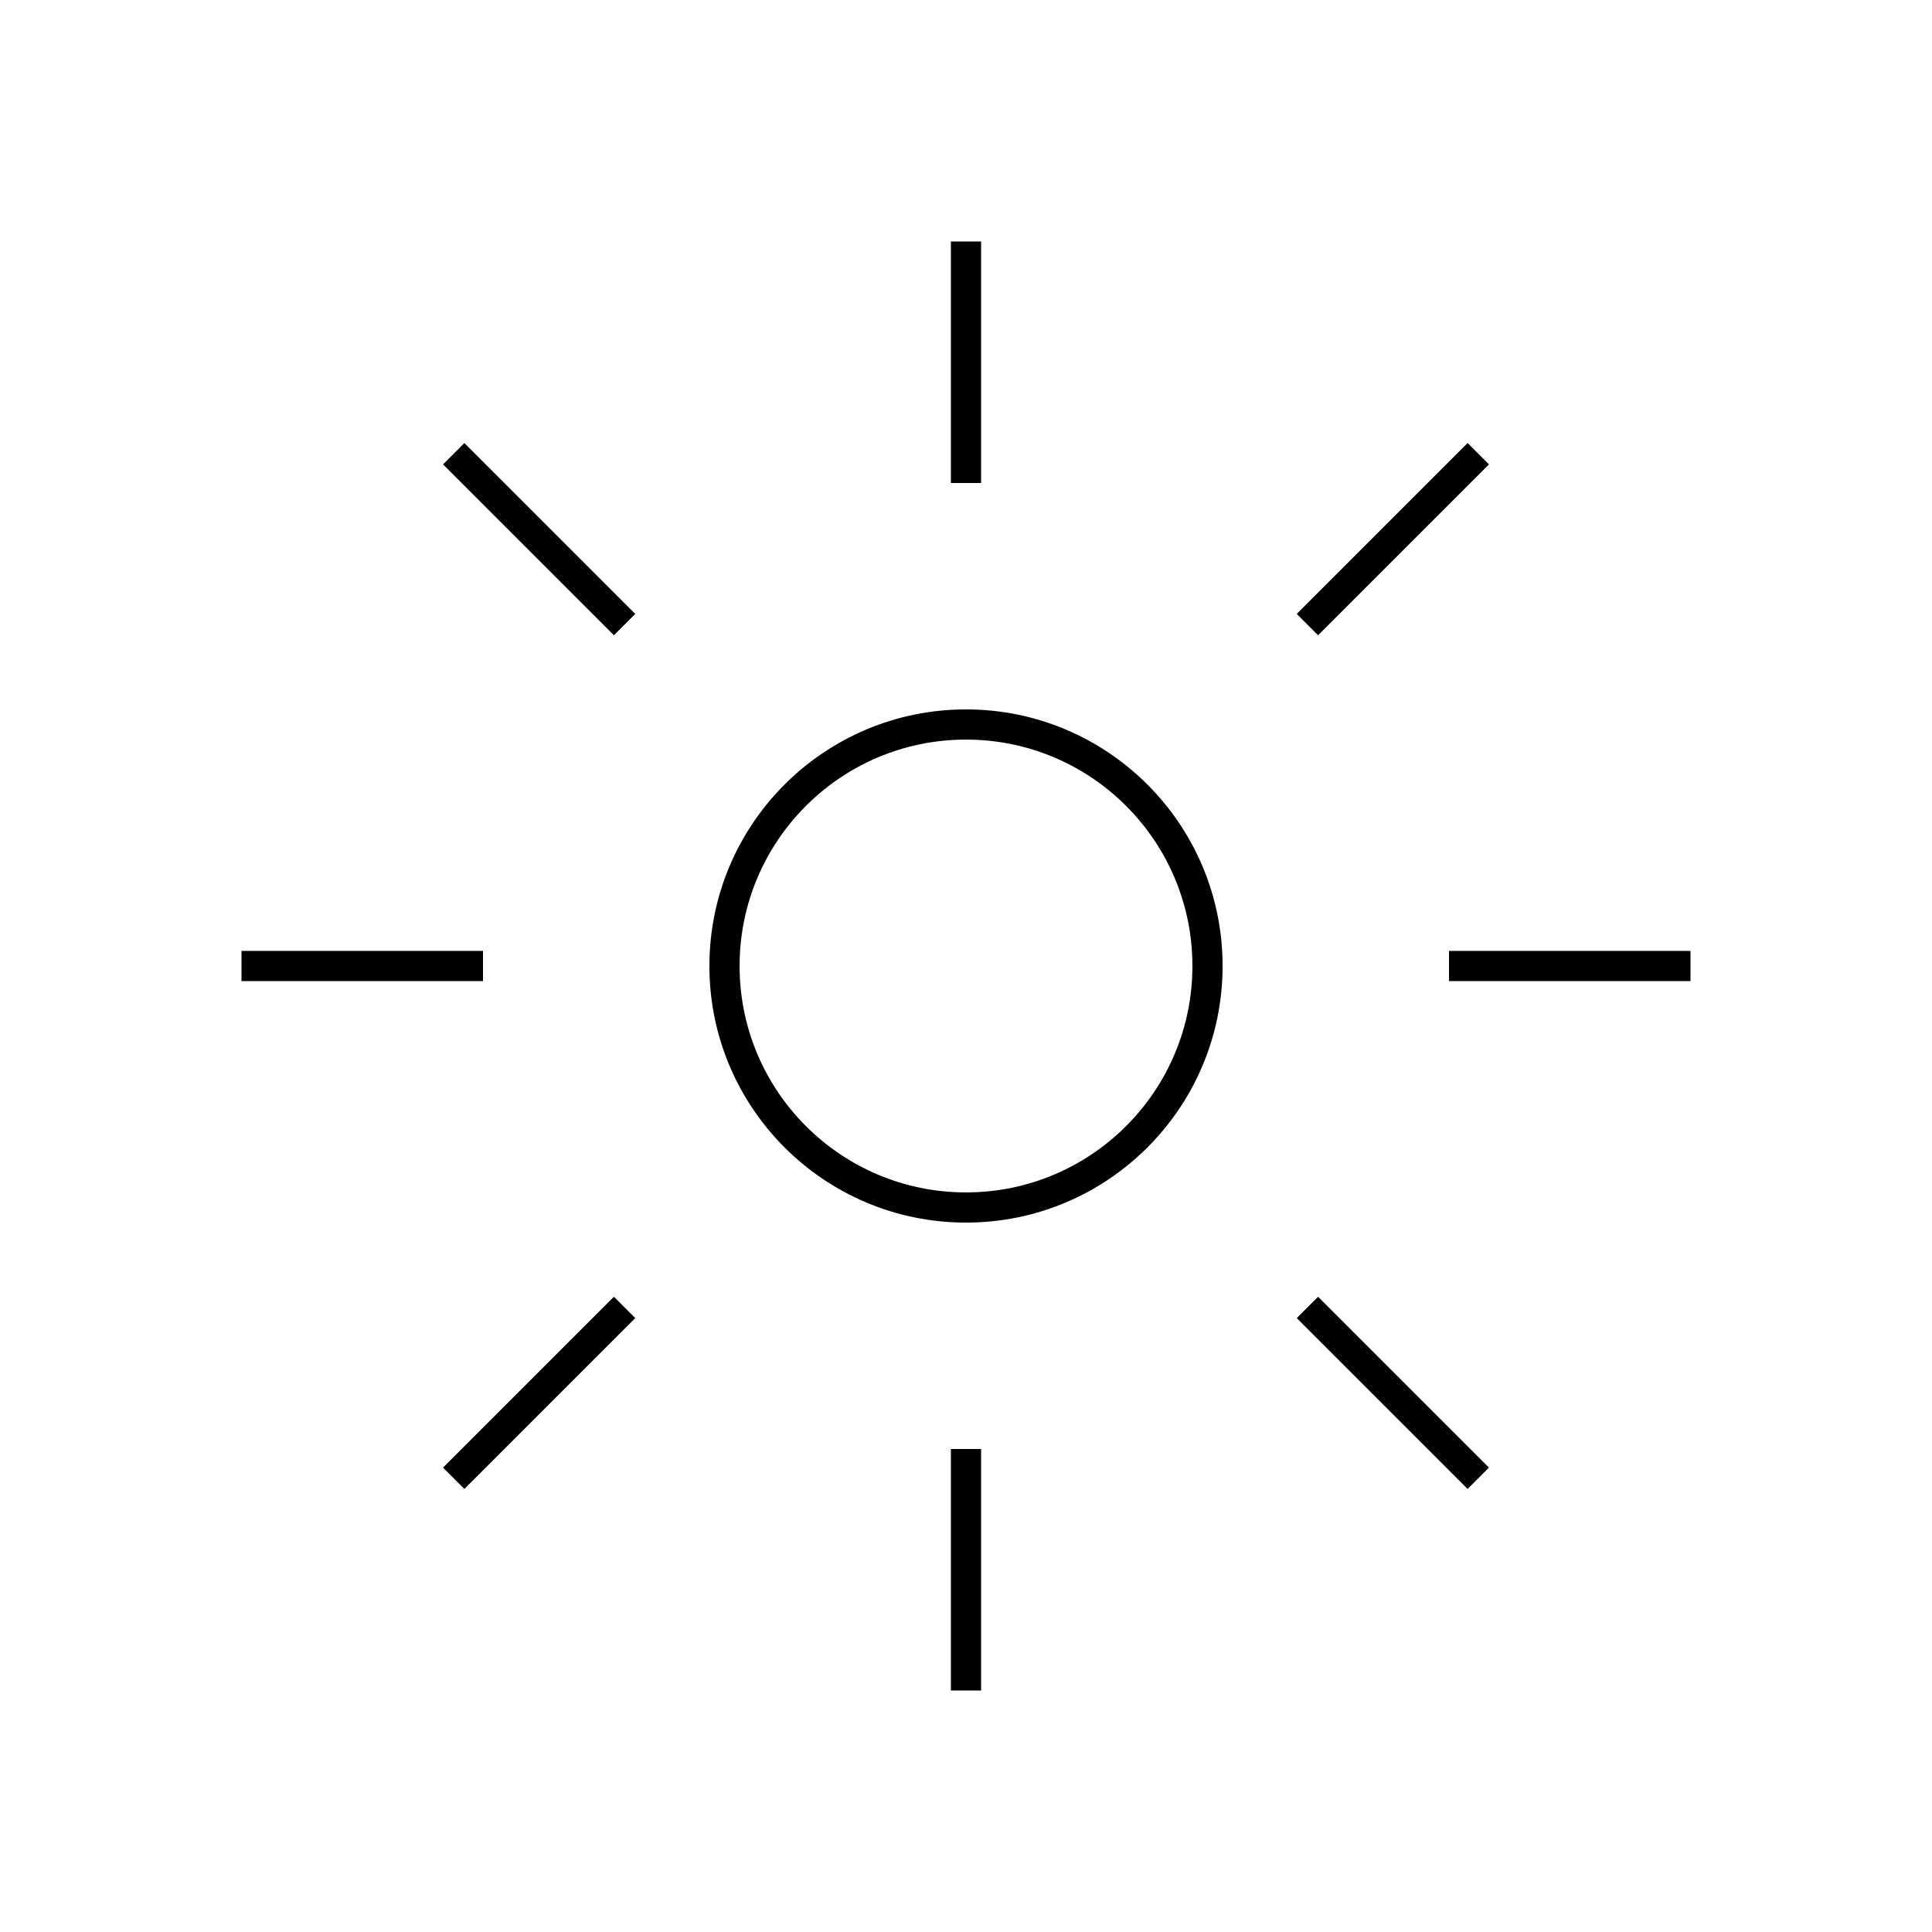
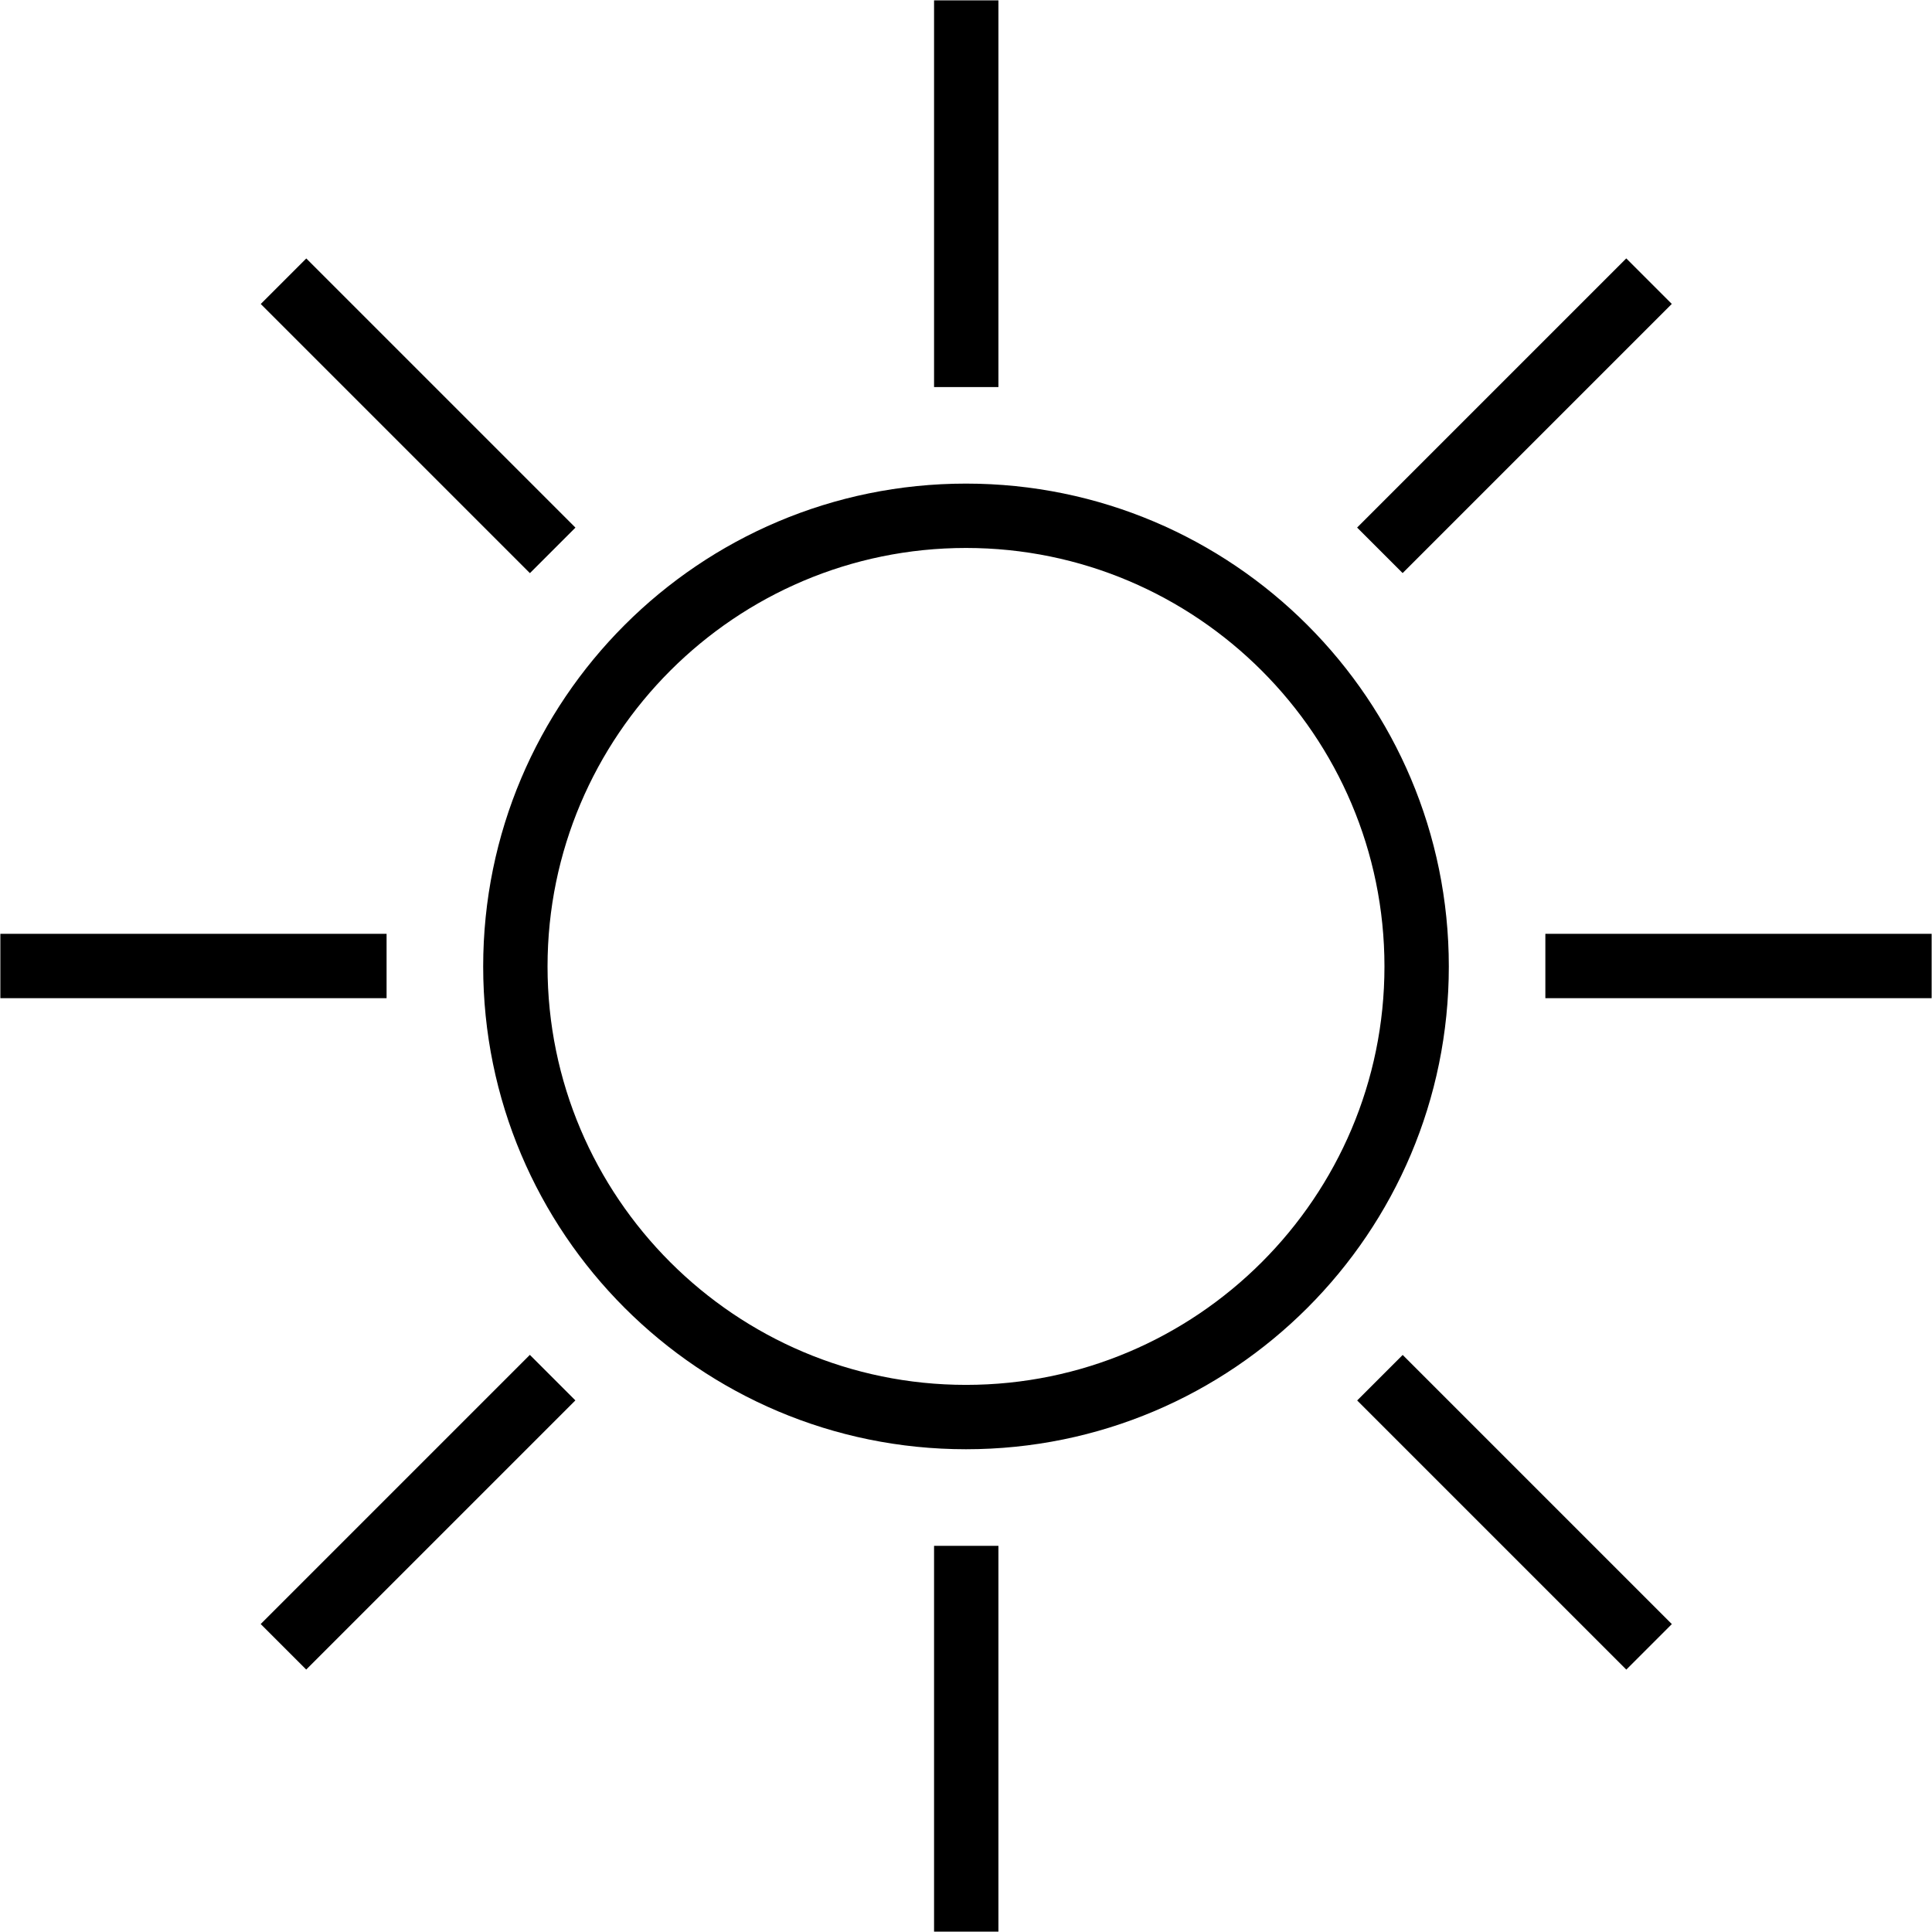
- <svg viewBox="0 0 64 64" fill="none" stroke="#000000">
-   <line x1="32" y1="8" x2="32" y2="16" />
-   <line x1="32" y1="56" x2="32" y2="48" />
-   <line x1="56" y1="32" x2="48" y2="32" />
-   <line x1="8" y1="32" x2="16" y2="32" />
-   <line x1="48.97" y1="15.03" x2="43.31" y2="20.69" />
-   <line x1="15.03" y1="48.97" x2="20.69" y2="43.31" />
-   <line x1="48.97" y1="48.97" x2="43.31" y2="43.31" />
-   <line x1="15.03" y1="15.03" x2="20.69" y2="20.69" />
-   <circle cx="32" cy="32" r="8" />
+ <svg viewBox="0 0 32 32">
+   <path d="M16 8.010c-4.417 0-7.997 3.581-7.997 7.998 0 4.415 3.58 7.996 7.997 7.996s7.997-3.58 7.997-7.996c0-4.416-3.58-7.998-7.997-7.998zM16 22.938c-3.821 0-6.931-3.109-6.931-6.93 0-3.822 3.109-6.932 6.931-6.932s6.931 3.11 6.931 6.932c0 3.821-3.109 6.93-6.931 6.93z" />
+   <path d="M15.471 0.006h1.066v6.405h-1.066v-6.405z" />
+   <path d="M15.471 25.604h1.066v6.39h-1.066v-6.39z" />
+   <path d="M0.006 15.467h6.397v1.066h-6.397v-1.066z" />
+   <path d="M25.596 15.467h6.398v1.066h-6.398v-1.066z" />
+   <path d="M26.936 4.28l0.754 0.754-4.458 4.458-0.754-0.754 4.458-4.458z" />
+   <path d="M5.072 27.653l-0.754-0.754 4.458-4.458 0.754 0.754-4.458 4.458z" />
+   <path d="M5.073 4.281l4.458 4.458-0.754 0.754-4.458-4.458 0.754-0.754z" />
+   <path d="M26.937 27.654l-4.458-4.458 0.754-0.754 4.458 4.458-0.754 0.754z" />
</svg>
